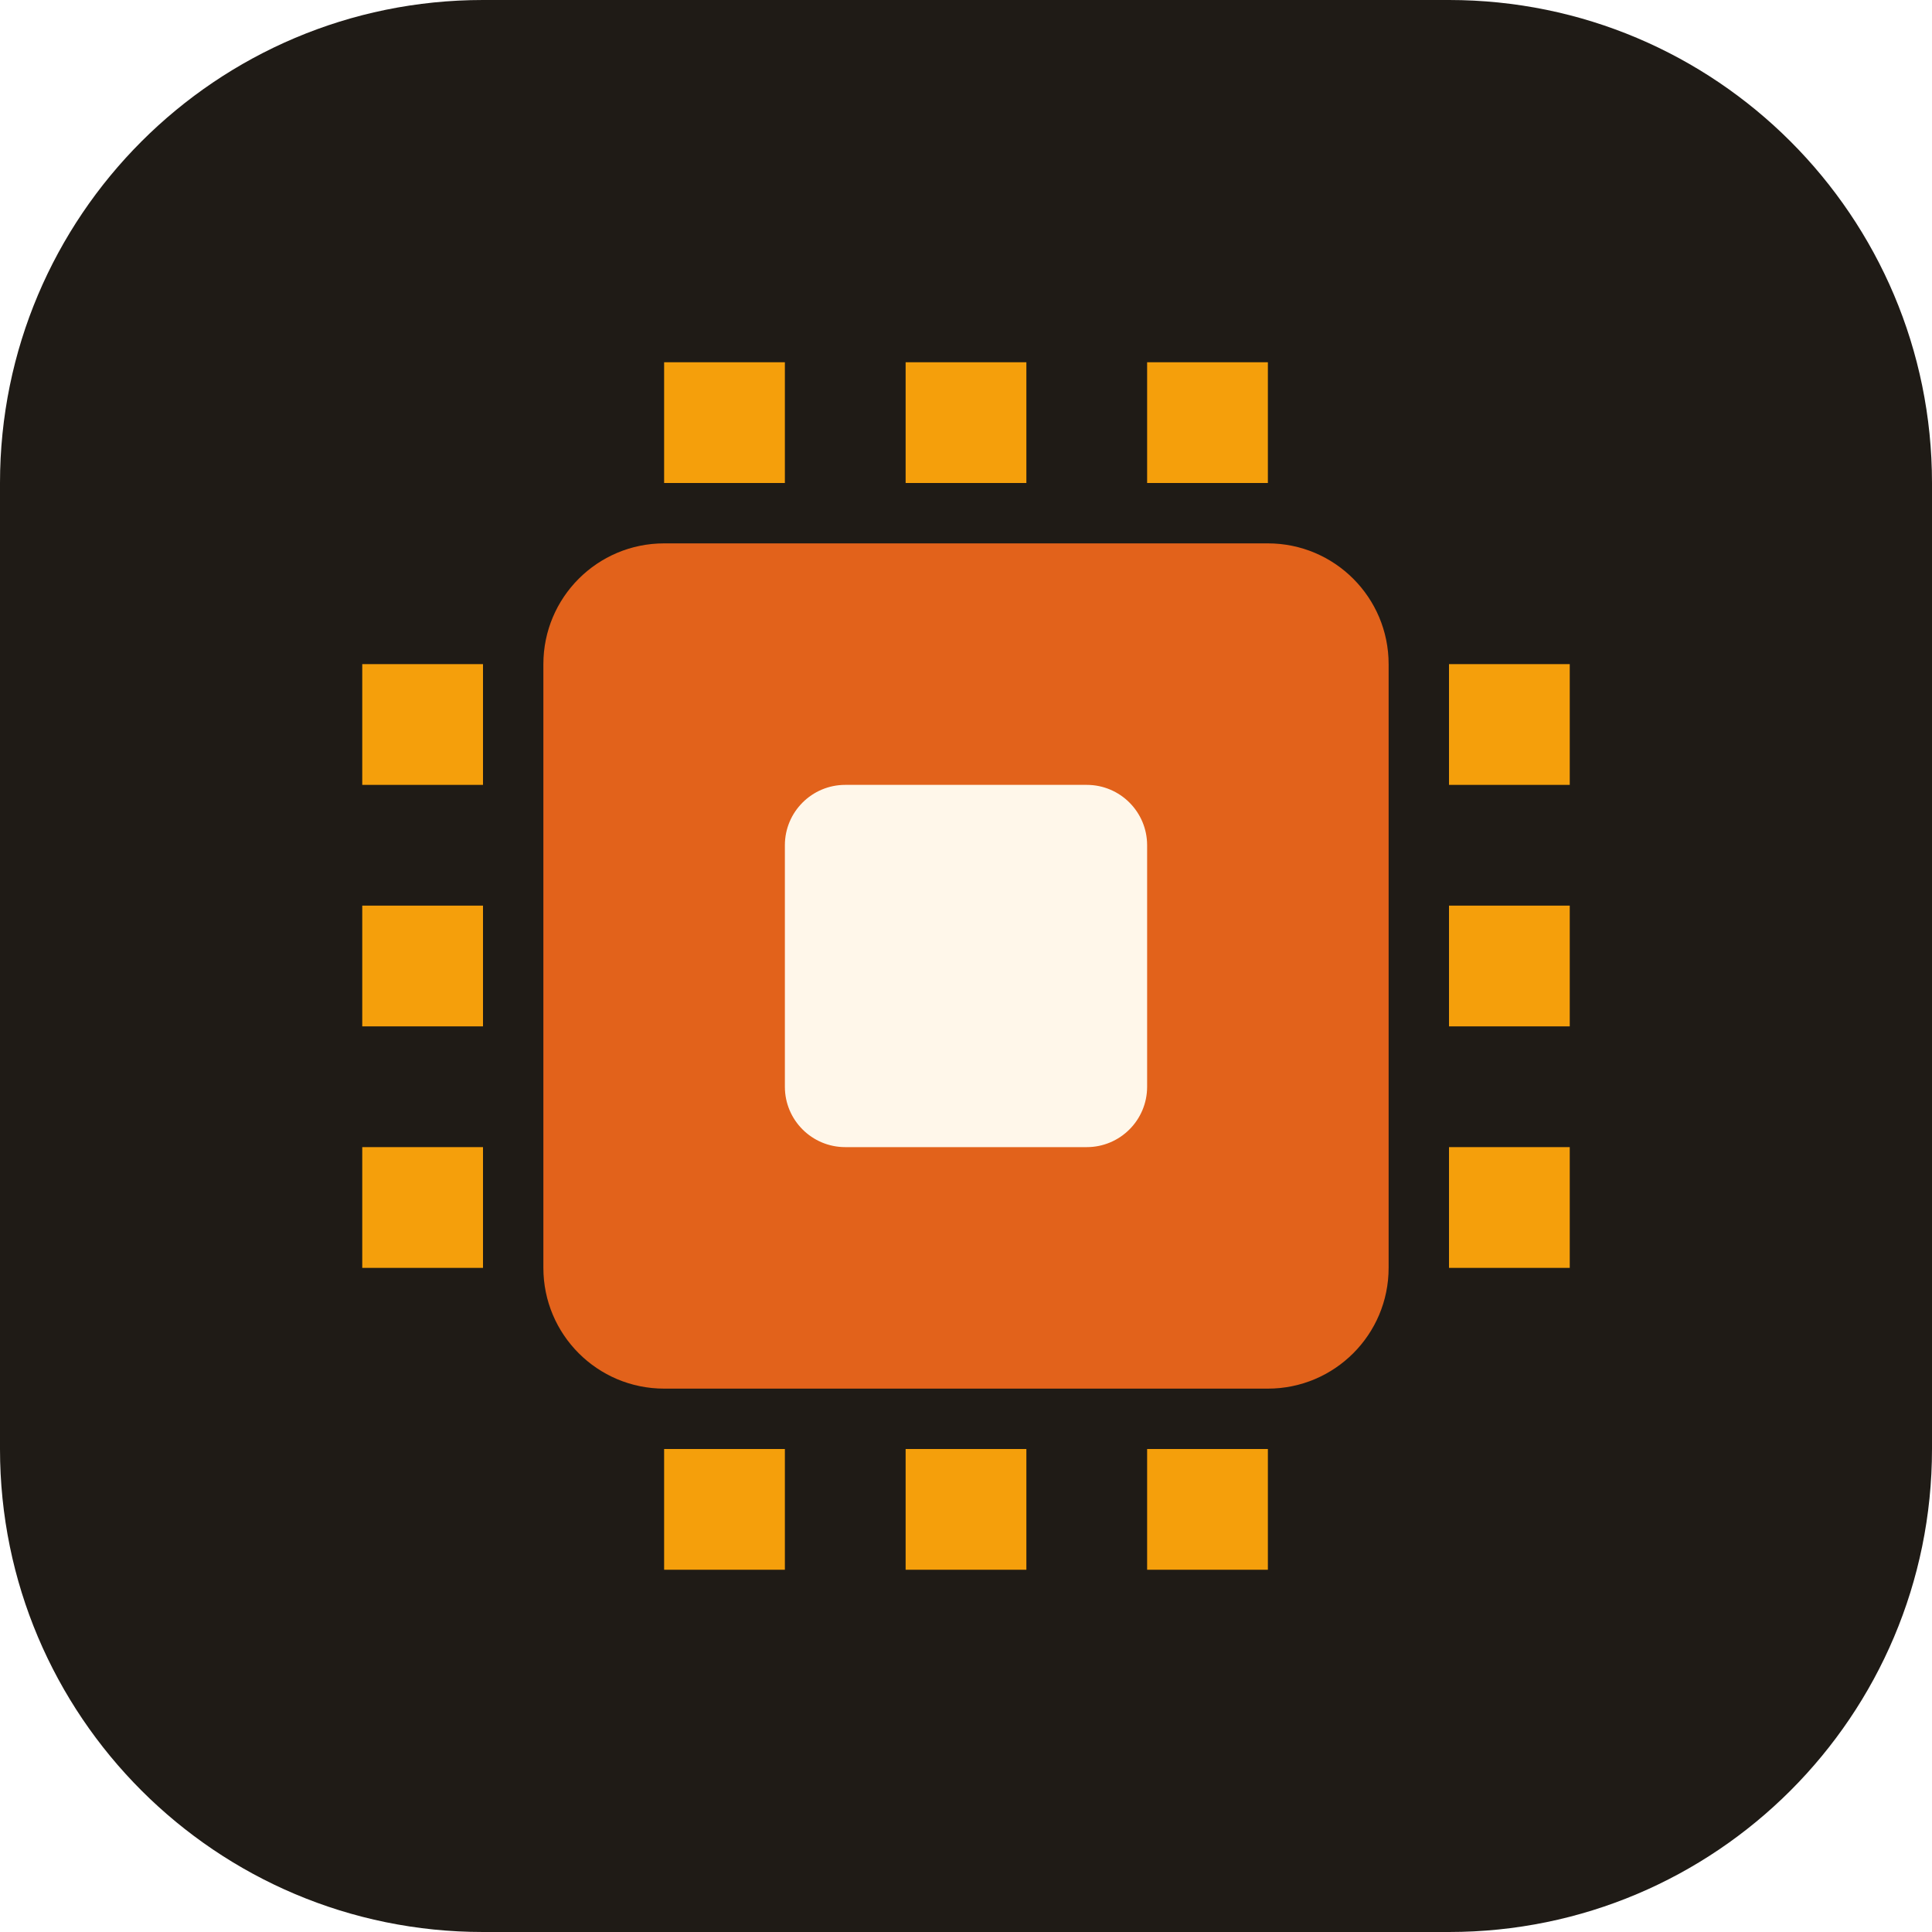
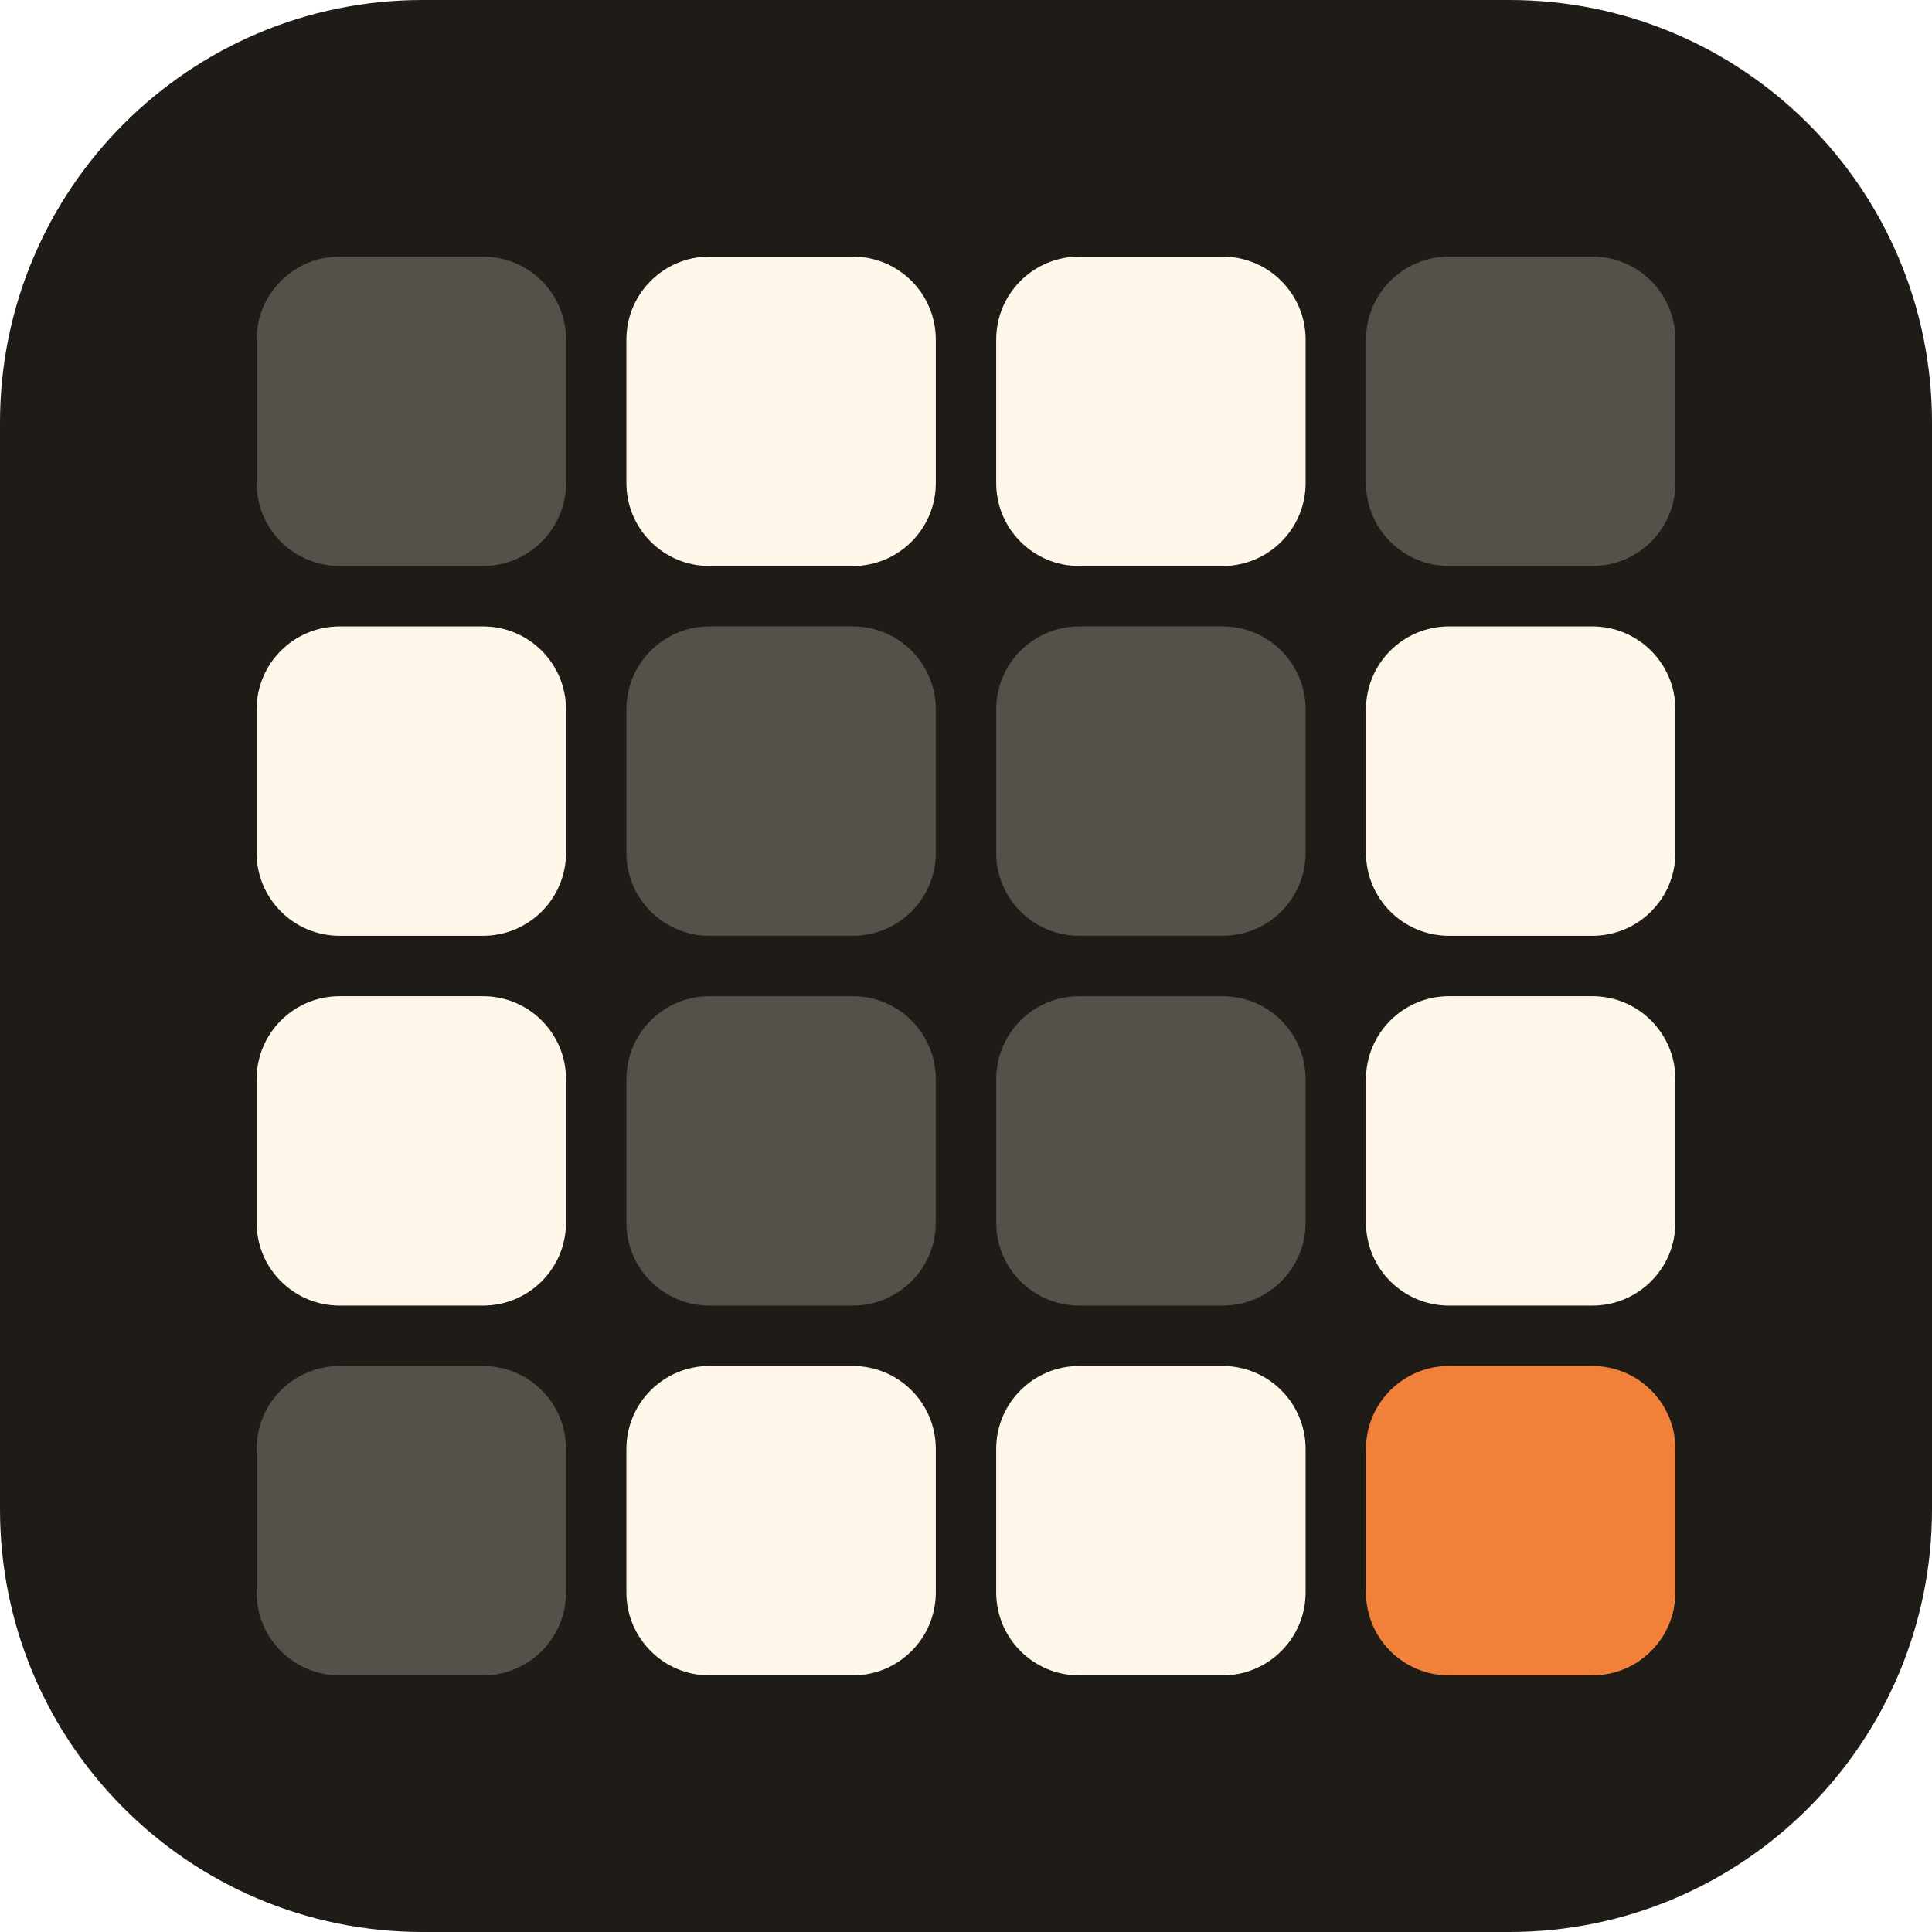
<svg xmlns="http://www.w3.org/2000/svg" viewBox="0 0 32 32">
-   <rect width="32" height="32" rx="8" fill="#1f1b16" />
-   <g fill="#e2621b">
-     <rect x="9" y="9" width="14" height="14" rx="2" />
+   <rect width="32" height="32" rx="7" fill="#1f1b16" />
+   <g transform="translate(3.5 3.5) scale(1.25)">
+     <rect x="0.6" y="0.6" width="4.1" height="4.1" rx="1.1" fill="#fff7ea" fill-opacity=".24" />
+     <rect x="5.5" y="0.6" width="4.1" height="4.1" rx="1.1" fill="#fff7ea" />
+     <rect x="10.4" y="0.6" width="4.1" height="4.1" rx="1.1" fill="#fff7ea" />
+     <rect x="15.3" y="0.6" width="4.1" height="4.1" rx="1.1" fill="#fff7ea" fill-opacity=".24" />
+     <rect x="0.6" y="5.5" width="4.1" height="4.1" rx="1.1" fill="#fff7ea" />
+     <rect x="5.5" y="5.5" width="4.1" height="4.1" rx="1.1" fill="#fff7ea" fill-opacity=".24" />
+     <rect x="10.4" y="5.5" width="4.1" height="4.1" rx="1.1" fill="#fff7ea" fill-opacity=".24" />
+     <rect x="15.3" y="5.5" width="4.1" height="4.1" rx="1.1" fill="#fff7ea" />
+     <rect x="0.6" y="10.4" width="4.1" height="4.1" rx="1.1" fill="#fff7ea" />
+     <rect x="5.5" y="10.4" width="4.1" height="4.1" rx="1.1" fill="#fff7ea" fill-opacity=".24" />
+     <rect x="10.4" y="10.4" width="4.1" height="4.1" rx="1.1" fill="#fff7ea" fill-opacity=".24" />
+     <rect x="15.3" y="10.4" width="4.1" height="4.1" rx="1.1" fill="#fff7ea" />
+     <rect x="0.6" y="15.3" width="4.1" height="4.1" rx="1.1" fill="#fff7ea" fill-opacity=".24" />
+     <rect x="5.5" y="15.3" width="4.1" height="4.1" rx="1.1" fill="#fff7ea" />
+     <rect x="10.4" y="15.3" width="4.1" height="4.1" rx="1.1" fill="#fff7ea" />
+     <rect x="15.3" y="15.3" width="4.1" height="4.1" rx="1.1" fill="#f0803a" />
  </g>
-   <g fill="#f59f0b">
-     <rect x="6" y="11" width="2" height="2" />
-     <rect x="6" y="15" width="2" height="2" />
-     <rect x="6" y="19" width="2" height="2" />
-     <rect x="24" y="11" width="2" height="2" />
-     <rect x="24" y="15" width="2" height="2" />
-     <rect x="24" y="19" width="2" height="2" />
-     <rect x="11" y="6" width="2" height="2" />
-     <rect x="15" y="6" width="2" height="2" />
-     <rect x="19" y="6" width="2" height="2" />
-     <rect x="11" y="24" width="2" height="2" />
-     <rect x="15" y="24" width="2" height="2" />
-     <rect x="19" y="24" width="2" height="2" />
-   </g>
-   <rect x="13" y="13" width="6" height="6" rx="1" fill="#fff7ea" />
</svg>
